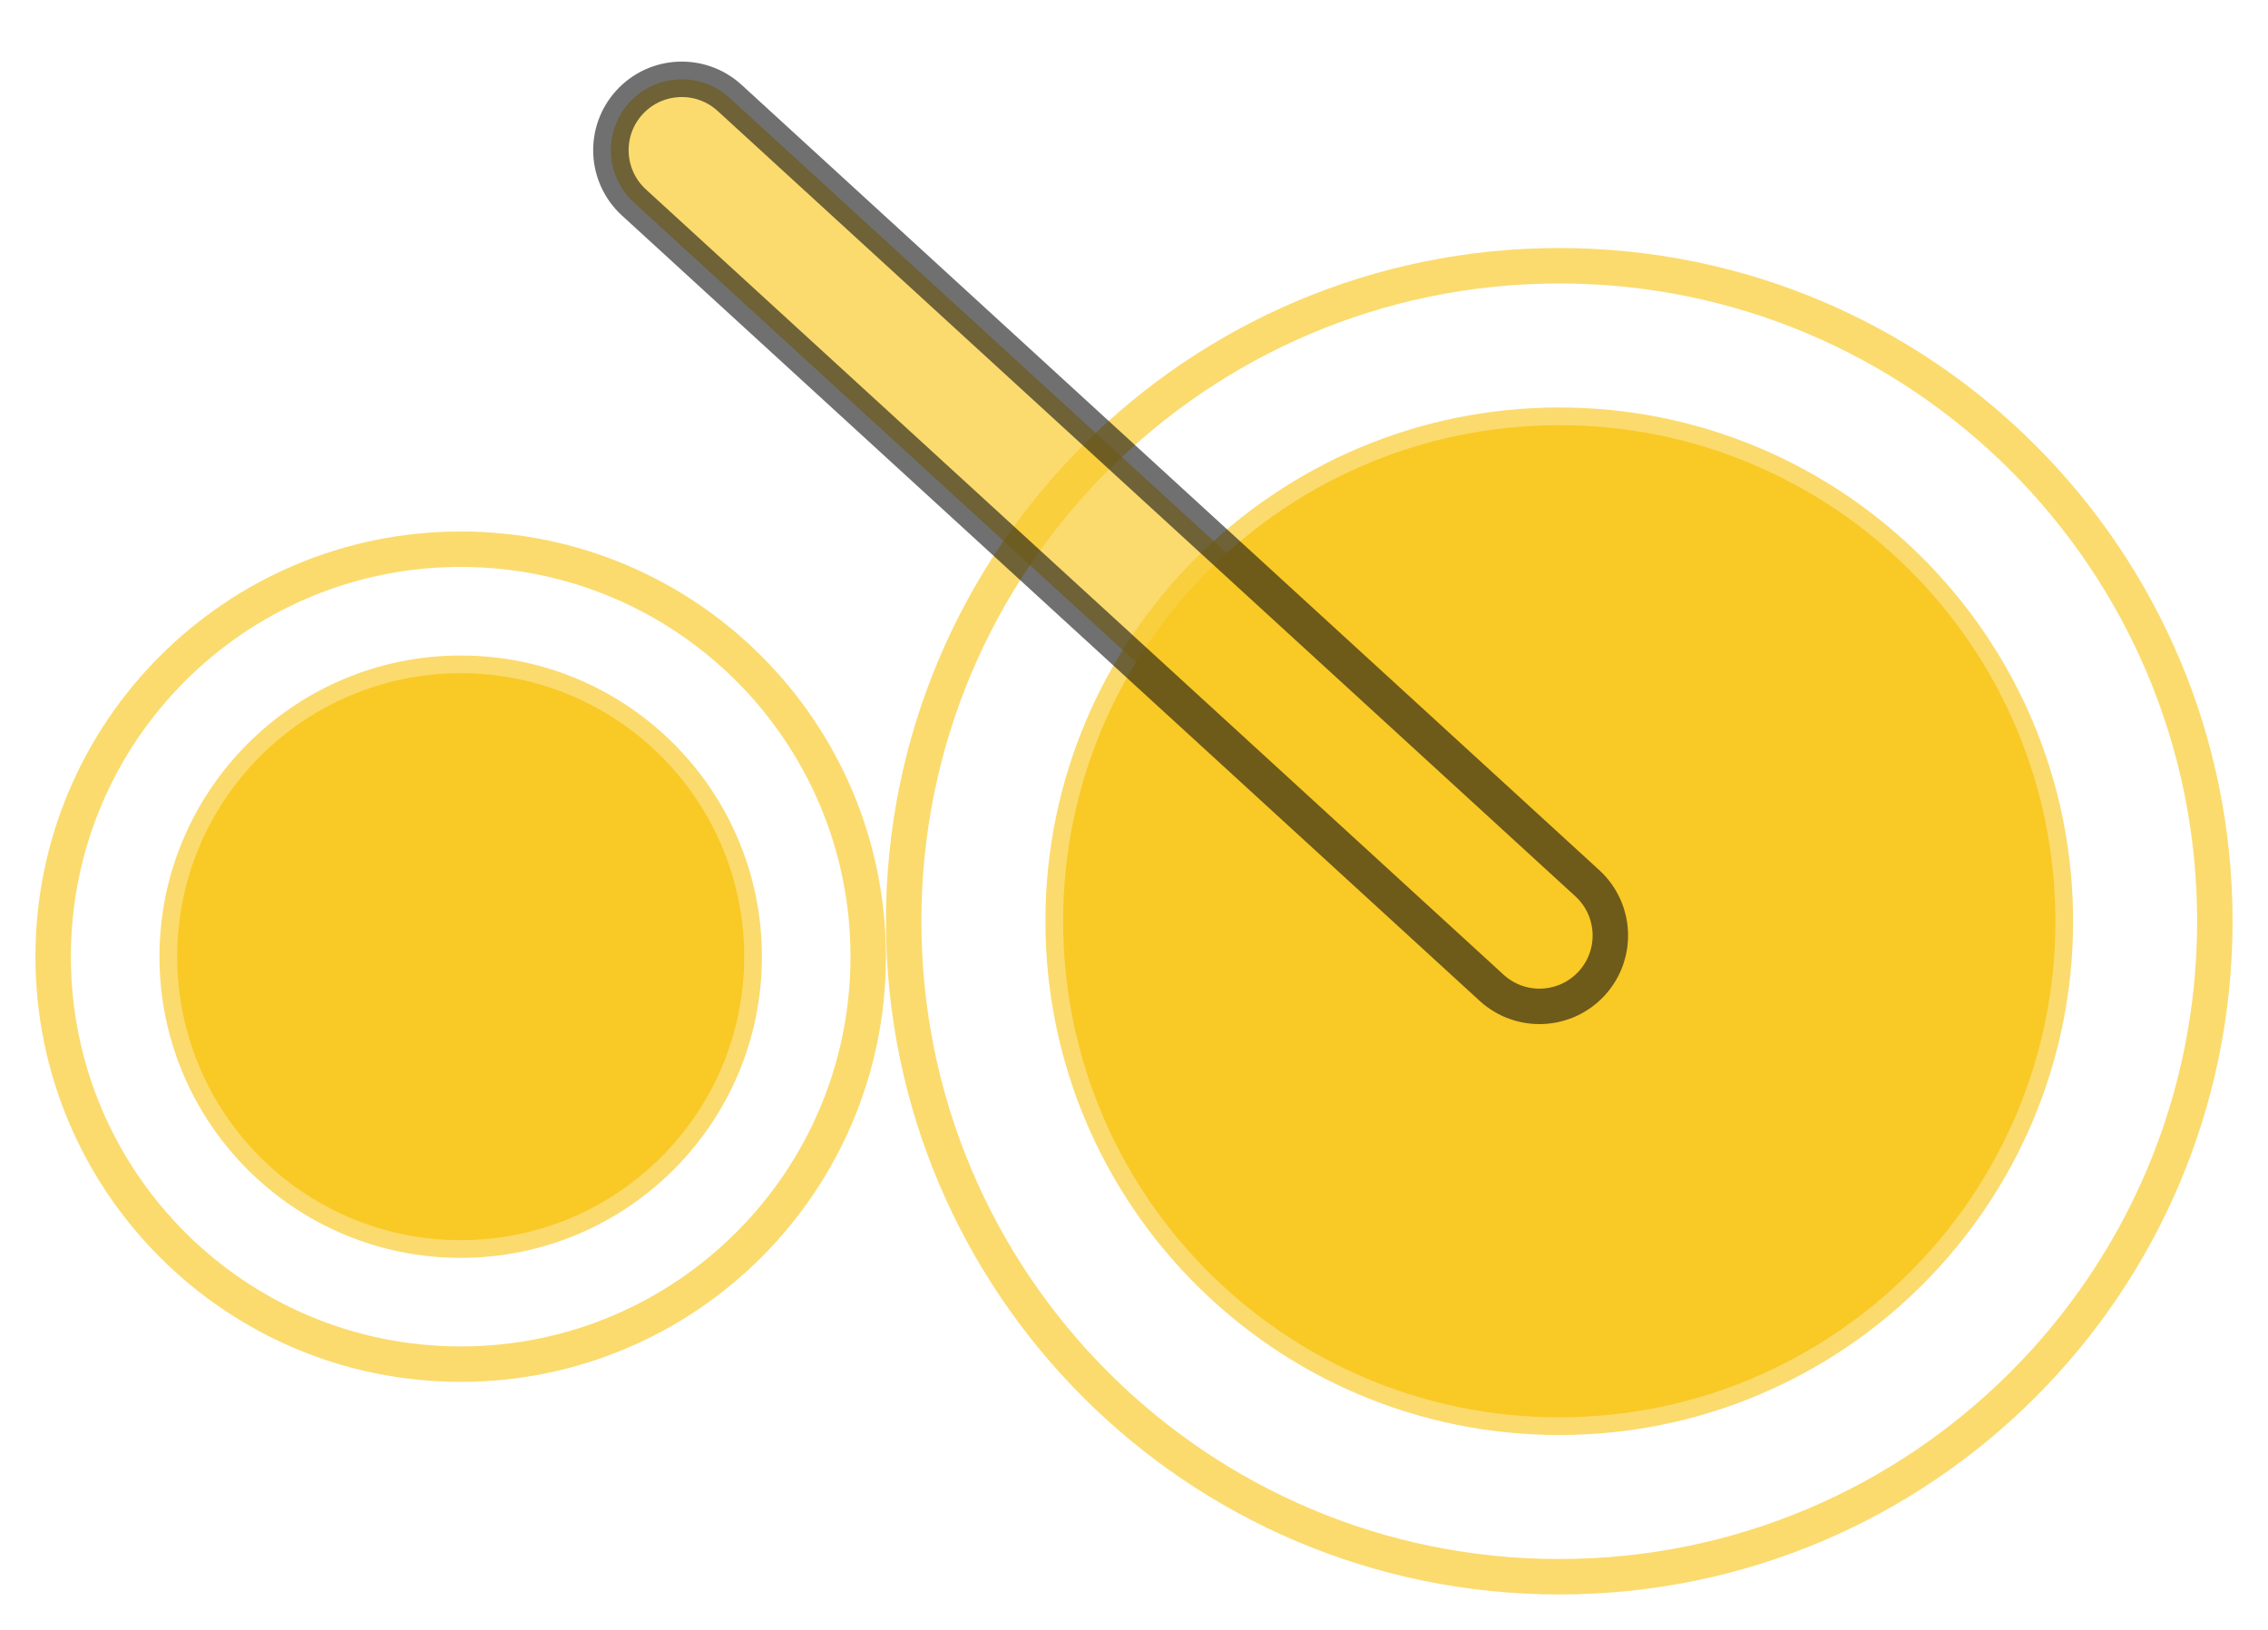
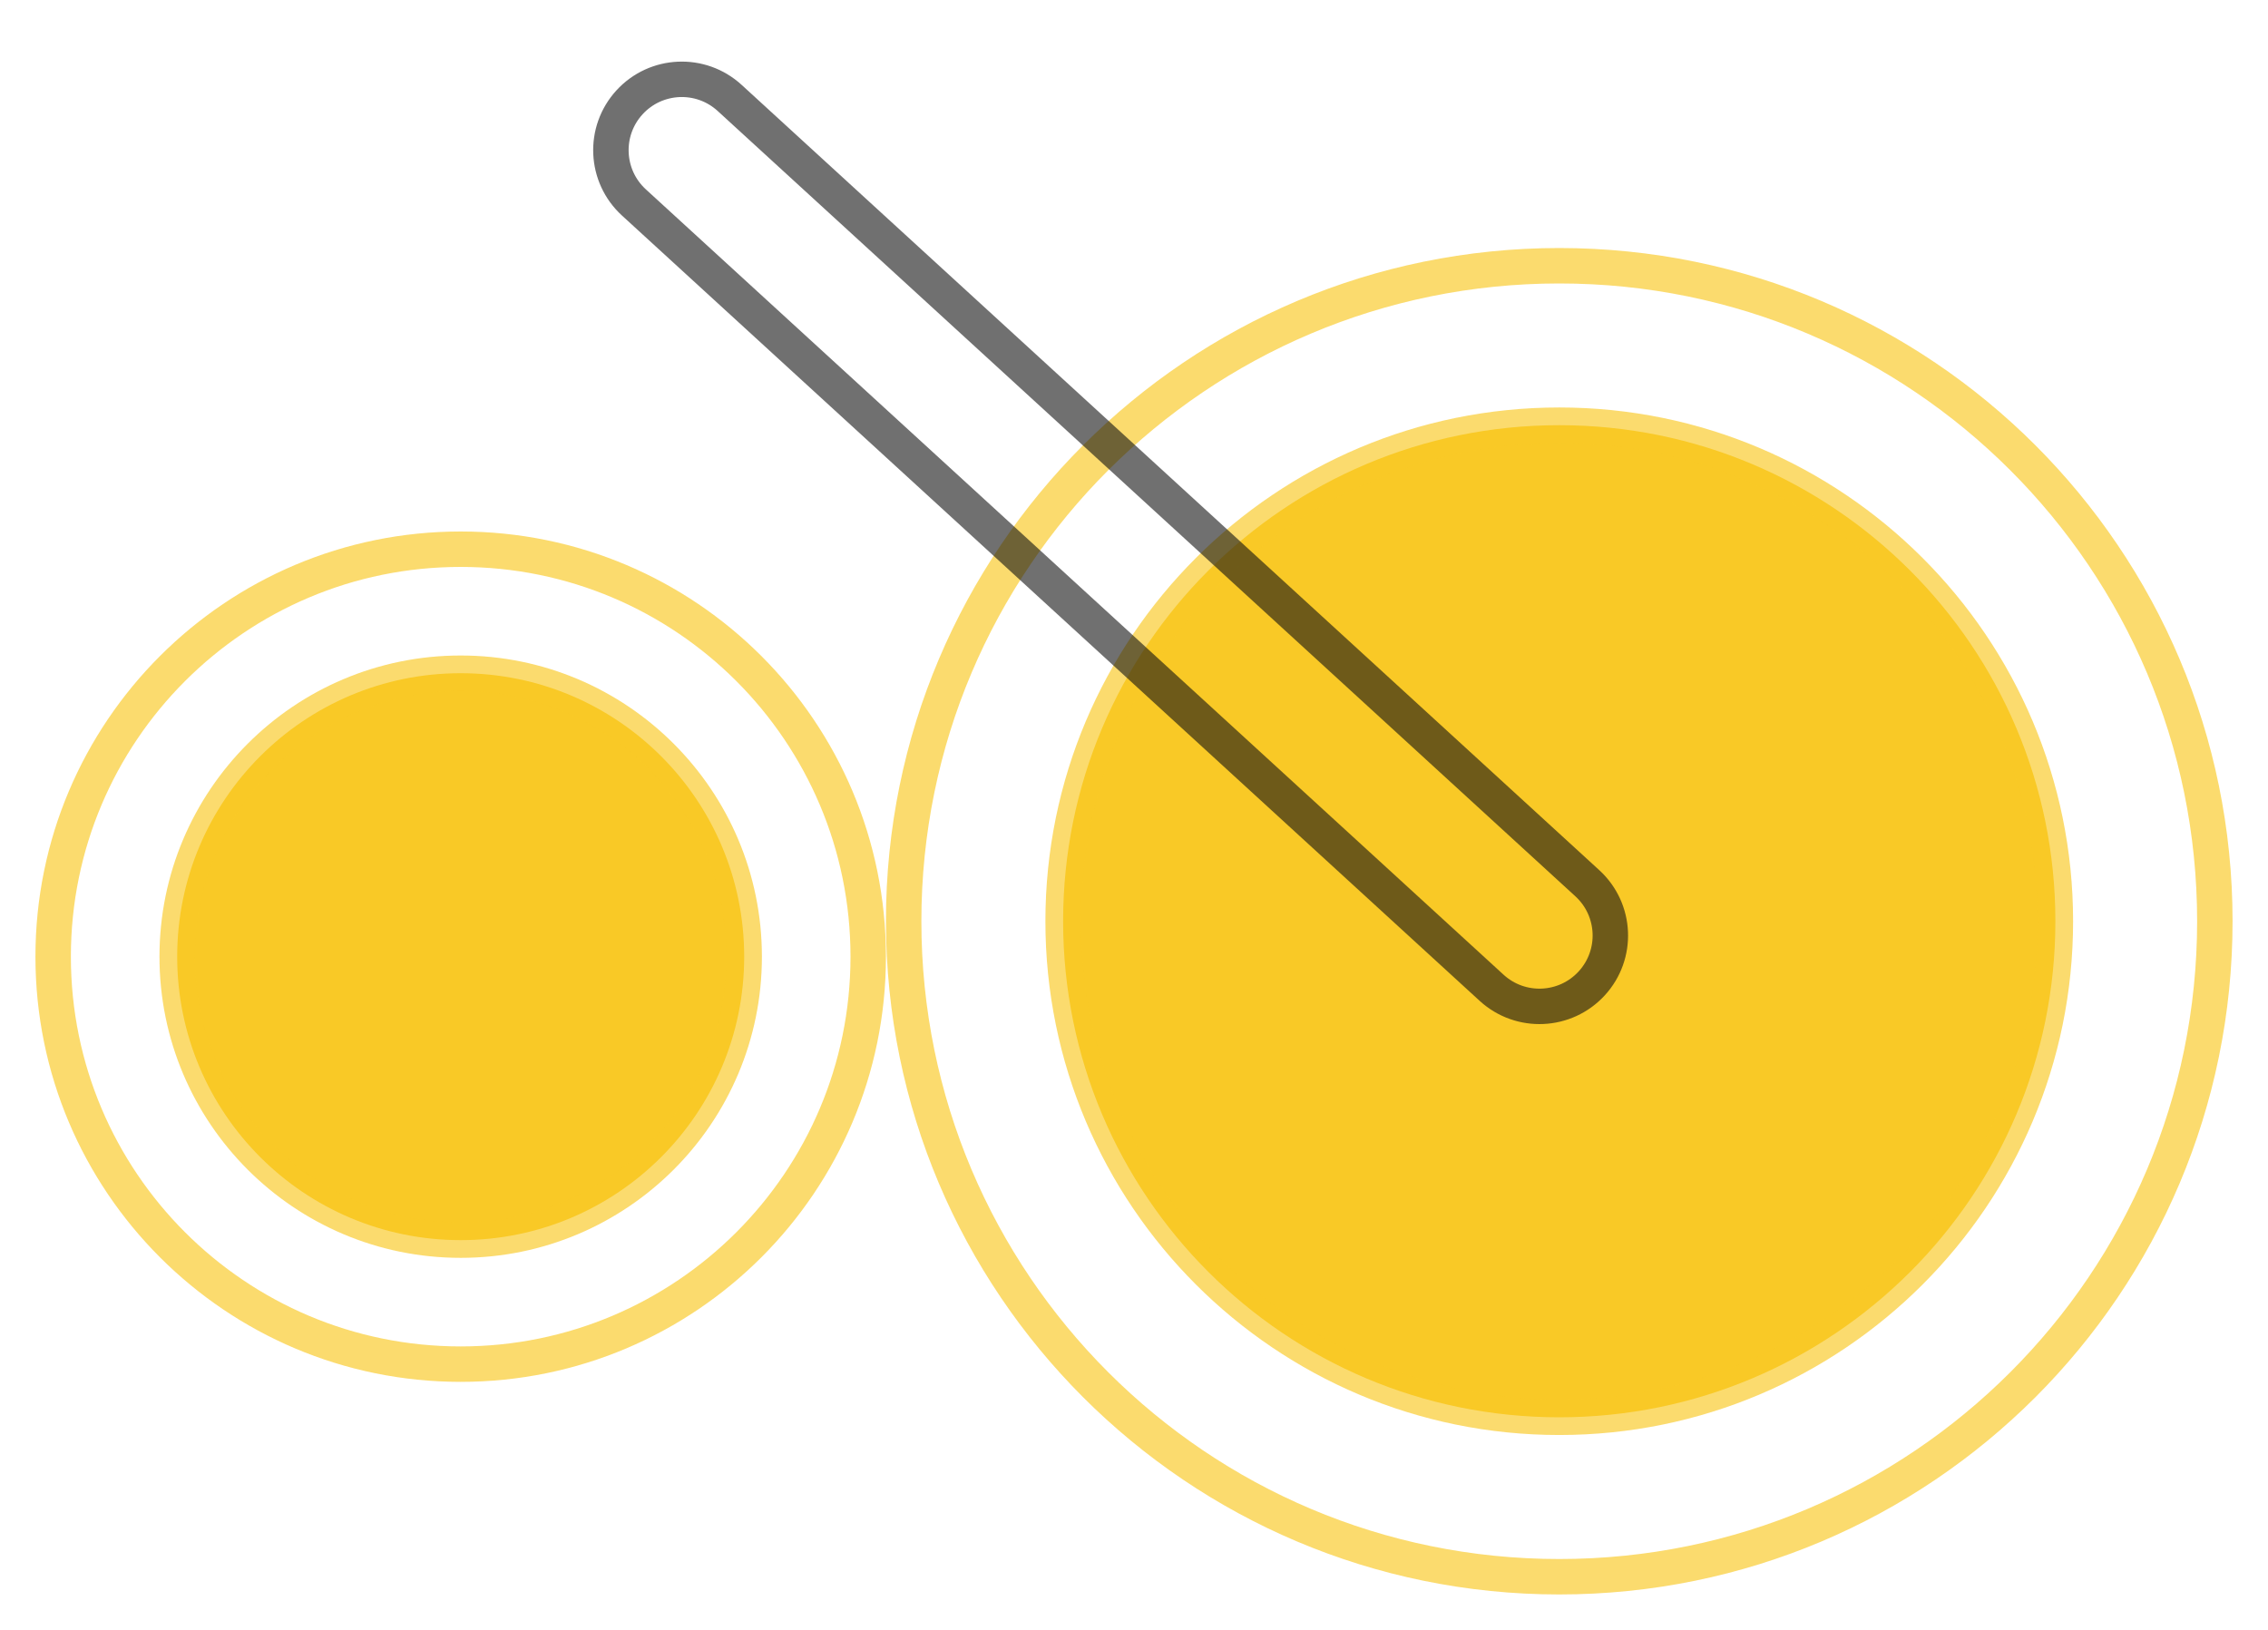
<svg xmlns="http://www.w3.org/2000/svg" height="36" viewBox="0 0 64 46" fill="none">
  <g clip-path="url(#clip0_24_121)">
-     <circle cx="44" cy="26" r="18.5" stroke="#f9c926aa" strokeWidth="3" />
+     <circle cx="44" cy="26" r="18.5" stroke="#f9c926aa" strokWidth="3" />
    <circle cx="44" cy="26" r="14" fill="#F9C926" stroke="#f9c926aa" />
-     <circle cx="13" cy="27" r="11.5" stroke="#f9c926aa" strokeWidth="3" />
+     <circle cx="13" cy="27" r="11.5" stroke="#f9c926aa" strokWidth="3" />
    <circle cx="13" cy="27" r="8" fill="#F9C926" stroke="#f9c926aa" />
-     <rect x="43.566" y="29.228" width="36.818" height="4" rx="2" transform="rotate(-137.518 43.5661 29.2281)" fill="#f9c926aa" stroke="#12121199" strokeWidth="2" />
+     <rect x="43.566" y="29.228" width="36.818" height="4" rx="2" transform="rotate(-137.518 43.5661 29.2281)" stroke="#12121199" strokWidth="2" />
  </g>
  <defs>
    <filter id="filter0_d_24_121" x="66.336" y="13.162" width="155.728" height="37.49" filterUnits="userSpaceOnUse" color-interpolation-filters="sRGB">
      <feFlood flood-opacity="0" result="BackgroundImageFix" />
      <feColorMatrix in="SourceAlpha" type="matrix" values="0 0 0 0 0 0 0 0 0 0 0 0 0 0 0 0 0 0 127 0" result="hardAlpha" />
      <feOffset dy="4" />
      <feGaussianBlur stdDeviation="2" />
      <feComposite in2="hardAlpha" operator="out" />
      <feColorMatrix type="matrix" values="0 0 0 0 0 0 0 0 0 0 0 0 0 0 0 0 0 0 0.25 0" />
      <feBlend mode="normal" in2="BackgroundImageFix" result="effect1_dropShadow_24_121" />
      <feBlend mode="normal" in="SourceGraphic" in2="effect1_dropShadow_24_121" result="shape" />
    </filter>
    <clipPath id="clip0_24_121">
      <rect width="220" height="46" fill="#f9c926aa" />
    </clipPath>
  </defs>
</svg>
